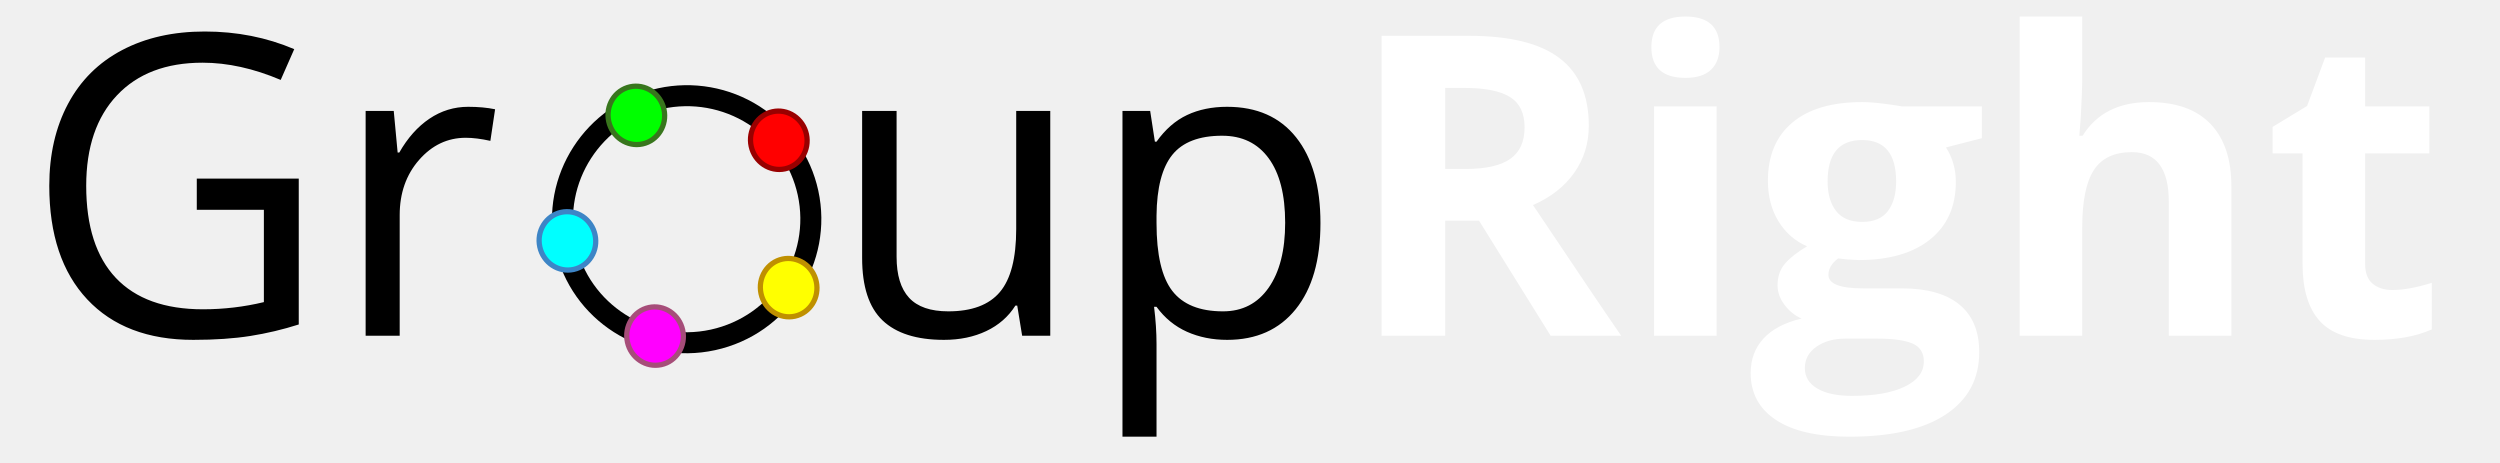
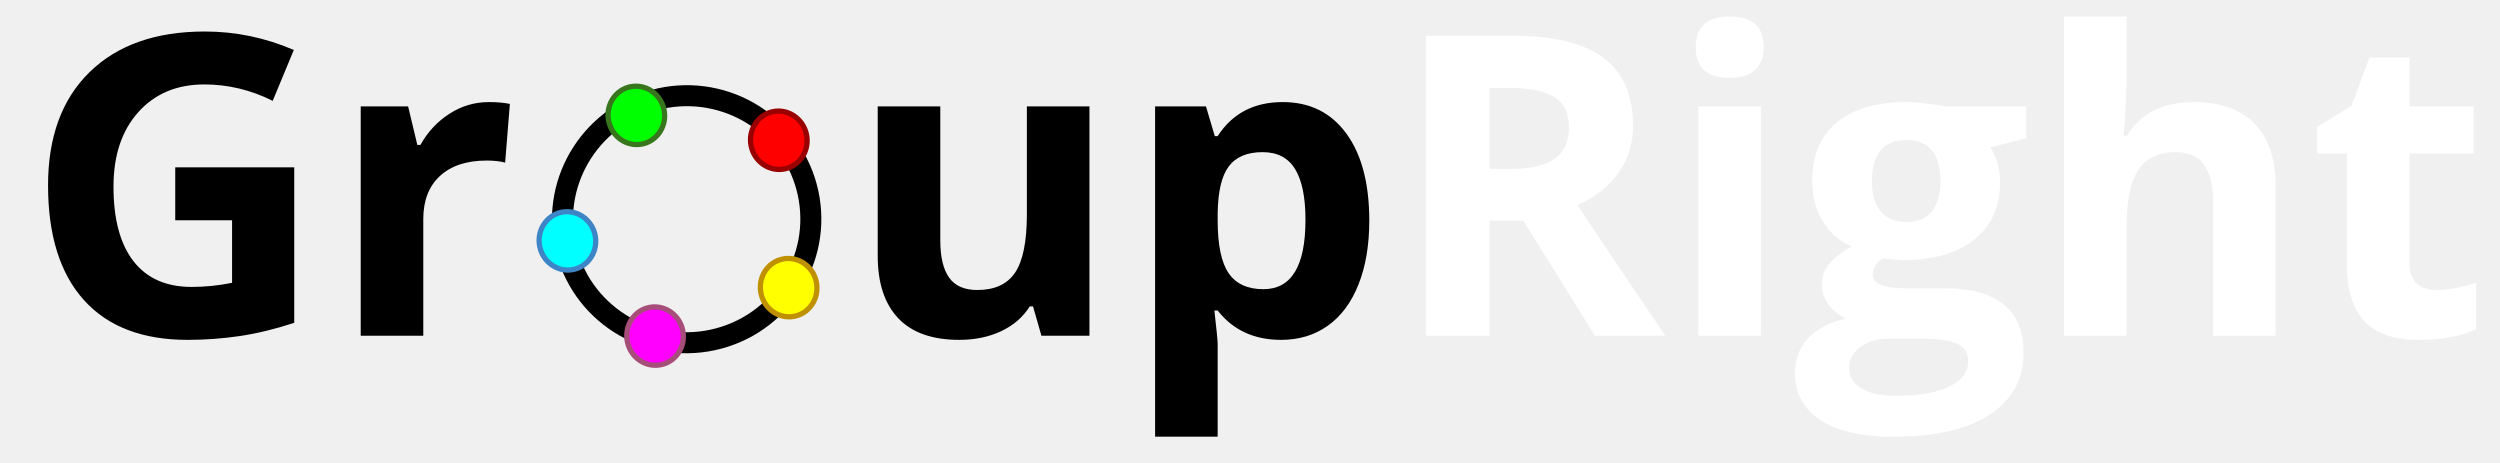
<svg xmlns="http://www.w3.org/2000/svg" version="1.1" viewBox="0.0 0.0 952.0 176.0" fill="none" stroke="none" stroke-linecap="square" stroke-miterlimit="10">
  <clipPath id="p.0">
    <path d="m0 0l952.0 0l0 176.0l-952.0 0l0 -176.0z" clip-rule="nonzero" />
  </clipPath>
  <g clip-path="url(#p.0)">
    <path fill="#000000" fill-opacity="0.0" d="m0 0l952.118 0l0 176.651l-952.118 0z" fill-rule="nonzero" />
    <path fill="#000000" fill-opacity="0.0" d="m0 -34.743l960.0 0l0 224.189l-960.0 0z" fill-rule="nonzero" />
-     <path fill="#000000" d="m74.938 68.013l38.828 0l0 55.547q-9.062 2.891 -18.438 4.375q-9.375 1.484 -21.719 1.484q-25.938 0 -40.391 -15.422q-14.453 -15.438 -14.453 -43.25q0 -17.812 7.141 -31.203q7.156 -13.406 20.594 -20.469q13.438 -7.078 31.484 -7.078q18.281 0 34.062 6.719l-5.156 11.719q-15.469 -6.562 -29.766 -6.562q-20.859 0 -32.578 12.422q-11.719 12.422 -11.719 34.453q0 23.125 11.281 35.078q11.297 11.953 33.172 11.953q11.875 0 23.203 -2.734l0 -35.156l-25.547 0l0 -11.875zm103.359 -27.344q5.703 0 10.234 0.938l-1.797 12.031q-5.312 -1.172 -9.375 -1.172q-10.391 0 -17.781 8.438q-7.375 8.438 -7.375 21.016l0 45.938l-12.969 0l0 -85.625l10.703 0l1.484 15.859l0.625 0q4.766 -8.359 11.484 -12.891q6.719 -4.531 14.766 -4.531zm163.125 1.562l0 55.547q0 10.469 4.766 15.625q4.766 5.156 14.922 5.156q13.438 0 19.641 -7.344q6.219 -7.344 6.219 -23.984l0 -45.0l12.969 0l0 85.625l-10.703 0l-1.875 -11.484l-0.703 0q-3.984 6.328 -11.062 9.688q-7.062 3.359 -16.125 3.359q-15.625 0 -23.406 -7.422q-7.766 -7.422 -7.766 -23.75l0 -56.016l13.125 0zm125.859 87.188q-8.359 0 -15.281 -3.078q-6.906 -3.094 -11.594 -9.5l-0.938 0q0.938 7.5 0.938 14.219l0 35.234l-12.969 0l0 -124.062l10.547 0l1.797 11.719l0.625 0q5.0 -7.031 11.641 -10.156q6.641 -3.125 15.234 -3.125q17.031 0 26.281 11.641q9.266 11.641 9.266 32.656q0 21.094 -9.422 32.781q-9.406 11.672 -26.125 11.672zm-1.875 -77.734q-13.125 0 -18.984 7.266q-5.859 7.266 -6.016 23.125l0 2.891q0 18.047 6.016 25.828q6.016 7.766 19.297 7.766q11.094 0 17.375 -8.984q6.297 -8.984 6.297 -24.766q0 -16.016 -6.297 -24.562q-6.281 -8.562 -17.688 -8.562z" fill-rule="nonzero" />
-     <path fill="#ffffff" d="m550.328 64.342l7.812 0q11.484 0 16.953 -3.828q5.469 -3.828 5.469 -12.031q0 -8.125 -5.594 -11.562q-5.578 -3.438 -17.297 -3.438l-7.344 0l0 30.859zm0 19.688l0 43.828l-24.219 0l0 -114.219l33.281 0q23.281 0 34.453 8.484q11.172 8.469 11.172 25.734q0 10.078 -5.547 17.938q-5.547 7.844 -15.703 12.297q25.781 38.516 33.594 49.766l-26.875 0l-27.266 -43.828l-12.891 0zm78.516 -66.094q0 -11.641 12.969 -11.641q12.969 0 12.969 11.641q0 5.547 -3.25 8.641q-3.234 3.078 -9.719 3.078q-12.969 0 -12.969 -11.719zm24.844 109.922l-23.828 0l0 -87.344l23.828 0l0 87.344zm101.016 -87.344l0 12.109l-13.672 3.516q3.75 5.859 3.75 13.125q0 14.062 -9.812 21.922q-9.797 7.844 -27.219 7.844l-4.297 -0.234l-3.516 -0.391q-3.672 2.812 -3.672 6.25q0 5.156 13.125 5.156l14.844 0q14.375 0 21.906 6.172q7.547 6.172 7.547 18.125q0 15.312 -12.781 23.75q-12.766 8.438 -36.672 8.438q-18.281 0 -27.938 -6.375q-9.641 -6.359 -9.641 -17.844q0 -7.891 4.922 -13.203q4.922 -5.312 14.453 -7.578q-3.672 -1.562 -6.406 -5.109q-2.734 -3.562 -2.734 -7.547q0 -5.0 2.891 -8.312q2.891 -3.328 8.359 -6.531q-6.875 -2.969 -10.906 -9.531q-4.016 -6.562 -4.016 -15.469q0 -14.297 9.297 -22.109q9.297 -7.812 26.562 -7.812q3.672 0 8.703 0.672q5.047 0.656 6.453 0.969l30.469 0zm-67.422 99.688q0 4.922 4.719 7.734q4.734 2.812 13.25 2.812q12.812 0 20.078 -3.516q7.266 -3.516 7.266 -9.609q0 -4.922 -4.297 -6.797q-4.297 -1.875 -13.281 -1.875l-12.344 0q-6.562 0 -10.984 3.078q-4.406 3.094 -4.406 8.172zm8.672 -71.094q0 7.109 3.234 11.25q3.25 4.141 9.891 4.141q6.719 0 9.844 -4.141q3.125 -4.141 3.125 -11.25q0 -15.781 -12.969 -15.781q-13.125 0 -13.125 15.781zm153.75 58.75l-23.828 0l0 -51.016q0 -18.906 -14.062 -18.906q-10.0 0 -14.453 6.797q-4.453 6.797 -4.453 22.031l0 41.094l-23.828 0l0 -121.562l23.828 0l0 24.766q0 2.891 -0.547 13.594l-0.547 7.031l1.25 0q7.969 -12.812 25.312 -12.812q15.391 0 23.359 8.281q7.969 8.281 7.969 23.75l0 56.953zm61.328 -17.422q6.25 0 15.0 -2.734l0 17.734q-8.906 3.984 -21.875 3.984q-14.297 0 -20.828 -7.219q-6.516 -7.234 -6.516 -21.688l0 -42.109l-11.406 0l0 -10.078l13.125 -7.969l6.875 -18.438l15.234 0l0 18.594l24.453 0l0 17.891l-24.453 0l0 42.109q0 5.078 2.844 7.5q2.859 2.422 7.547 2.422z" fill-rule="nonzero" />
+     <path fill="#000000" d="m66.734 63.717l45.312 0l0 59.219q-11.016 3.594 -20.75 5.031q-9.719 1.453 -19.875 1.453q-25.859 0 -39.5 -15.188q-13.625 -15.203 -13.625 -43.641q0 -27.656 15.812 -43.125q15.828 -15.469 43.875 -15.469q17.578 0 33.906 7.031l-8.047 19.375q-12.5 -6.25 -26.016 -6.25q-15.703 0 -25.156 10.547q-9.453 10.547 -9.453 28.359q0 18.594 7.609 28.406q7.625 9.797 22.156 9.797q7.578 0 15.391 -1.562l0 -23.828l-21.641 0l0 -20.156zm119.375 -24.844q4.844 0 8.047 0.703l-1.797 22.344q-2.891 -0.781 -7.031 -0.781q-11.406 0 -17.781 5.859q-6.359 5.859 -6.359 16.406l0 44.453l-23.828 0l0 -87.344l18.047 0l3.516 14.688l1.172 0q4.062 -7.344 10.969 -11.828q6.922 -4.5 15.047 -4.5zm210.469 88.984l-3.203 -11.172l-1.25 0q-3.828 6.094 -10.859 9.422q-7.031 3.312 -16.016 3.312q-15.391 0 -23.203 -8.234q-7.812 -8.25 -7.812 -23.719l0 -56.953l23.828 0l0 51.016q0 9.453 3.359 14.188q3.359 4.719 10.703 4.719q10.0 0 14.453 -6.672q4.453 -6.688 4.453 -22.156l0 -41.094l23.828 0l0 87.344l-18.281 0zm91.25 1.562q-15.391 0 -24.141 -11.172l-1.25 0q1.25 10.938 1.25 12.656l0 35.391l-23.828 0l0 -125.781l19.375 0l3.359 11.328l1.094 0q8.359 -12.969 24.766 -12.969q15.469 0 24.219 11.953q8.75 11.953 8.75 33.203q0 13.984 -4.109 24.297q-4.094 10.312 -11.672 15.703q-7.578 5.391 -17.812 5.391zm-7.031 -71.484q-8.828 0 -12.891 5.438q-4.062 5.422 -4.219 17.922l0 2.578q0 14.062 4.172 20.156q4.188 6.094 13.25 6.094q16.016 0 16.016 -26.406q0 -12.891 -3.953 -19.328q-3.938 -6.453 -12.375 -6.453z" fill-rule="nonzero" />
+     <path fill="#ffffff" d="m567.203 64.342l7.812 0q11.484 0 16.953 -3.828q5.469 -3.828 5.469 -12.031q0 -8.125 -5.594 -11.562q-5.578 -3.438 -17.297 -3.438l-7.344 0l0 30.859zm0 19.688l0 43.828l-24.219 0l0 -114.219l33.281 0q23.281 0 34.453 8.484q11.172 8.469 11.172 25.734q0 10.078 -5.547 17.938q-5.547 7.844 -15.703 12.297q25.781 38.516 33.594 49.766l-26.875 0l-27.266 -43.828l-12.891 0zm78.516 -66.094q0 -11.641 12.969 -11.641q12.969 0 12.969 11.641q0 5.547 -3.25 8.641q-3.234 3.078 -9.719 3.078q-12.969 0 -12.969 -11.719zm24.844 109.922l-23.828 0l0 -87.344l23.828 0l0 87.344zm101.016 -87.344l0 12.109l-13.672 3.516q3.75 5.859 3.75 13.125q0 14.062 -9.812 21.922q-9.797 7.844 -27.219 7.844l-4.297 -0.234l-3.516 -0.391q-3.672 2.812 -3.672 6.25q0 5.156 13.125 5.156l14.844 0q14.375 0 21.906 6.172q7.547 6.172 7.547 18.125q0 15.312 -12.781 23.75q-12.766 8.438 -36.672 8.438q-18.281 0 -27.938 -6.375q-9.641 -6.359 -9.641 -17.844q0 -7.891 4.922 -13.203q4.922 -5.312 14.453 -7.578q-3.672 -1.562 -6.406 -5.109q-2.734 -3.562 -2.734 -7.547q0 -5.0 2.891 -8.312q2.891 -3.328 8.359 -6.531q-6.875 -2.969 -10.906 -9.531q-4.016 -6.562 -4.016 -15.469q0 -14.297 9.297 -22.109q9.297 -7.812 26.562 -7.812q3.672 0 8.703 0.672q5.047 0.656 6.453 0.969l30.469 0zm-67.422 99.688q0 4.922 4.719 7.734q4.734 2.812 13.25 2.812q12.812 0 20.078 -3.516q7.266 -3.516 7.266 -9.609q0 -4.922 -4.297 -6.797q-4.297 -1.875 -13.281 -1.875l-12.344 0q-6.562 0 -10.984 3.078q-4.406 3.094 -4.406 8.172zm8.672 -71.094q0 7.109 3.234 11.25q3.25 4.141 9.891 4.141q6.719 0 9.844 -4.141q3.125 -4.141 3.125 -11.25q0 -15.781 -12.969 -15.781q-13.125 0 -13.125 15.781zm153.75 58.75l-23.828 0l0 -51.016q0 -18.906 -14.062 -18.906q-10.0 0 -14.453 6.797q-4.453 6.797 -4.453 22.031l0 41.094l-23.828 0l0 -121.562l23.828 0l0 24.766q0 2.891 -0.547 13.594l-0.547 7.031l1.25 0q7.969 -12.812 25.312 -12.812q15.391 0 23.359 8.281q7.969 8.281 7.969 23.75l0 56.953zm61.328 -17.422q6.25 0 15.0 -2.734l0 17.734q-8.906 3.984 -21.875 3.984q-14.297 0 -20.828 -7.219q-6.516 -7.234 -6.516 -21.688l0 -42.109l-11.406 0l0 -10.078l13.125 -7.969l6.875 -18.438l15.234 0l0 18.594l24.453 0l0 17.891l-24.453 0l0 42.109q0 5.078 2.844 7.5q2.859 2.422 7.547 2.422z" fill-rule="nonzero" />
    <path fill="#000000" fill-opacity="0.0" d="m215.277 93.555l0 0c-5.535 -25.376 10.664 -50.459 36.183 -56.025l0 0c12.254 -2.673 25.063 -0.395 35.608 6.332c10.545 6.727 17.962 17.352 20.62 29.538l0 0c5.535 25.376 -10.664 50.459 -36.183 56.025l0 0c-25.518 5.565 -50.692 -10.494 -56.228 -35.87z" fill-rule="nonzero" />
    <path stroke="#000000" stroke-width="8.0" stroke-linejoin="round" stroke-linecap="butt" d="m215.277 93.555l0 0c-5.535 -25.376 10.664 -50.459 36.183 -56.025l0 0c12.254 -2.673 25.063 -0.395 35.608 6.332c10.545 6.727 17.962 17.352 20.62 29.538l0 0c5.535 25.376 -10.664 50.459 -36.183 56.025l0 0c-25.518 5.565 -50.692 -10.494 -56.228 -35.87z" fill-rule="nonzero" />
    <path fill="#00ff00" d="m231.803 46.227l0 0c-1.31 -6.005 2.336 -11.9 8.144 -13.167l0 0c2.789 -0.608 5.713 -0.046 8.13 1.563c2.417 1.609 4.128 4.133 4.757 7.017l0 0c1.31 6.005 -2.336 11.9 -8.144 13.167l0 0c-5.808 1.267 -11.577 -2.575 -12.887 -8.58z" fill-rule="nonzero" />
    <path stroke="#38761d" stroke-width="2.0" stroke-linejoin="round" stroke-linecap="butt" d="m231.803 46.227l0 0c-1.31 -6.005 2.336 -11.9 8.144 -13.167l0 0c2.789 -0.608 5.713 -0.046 8.13 1.563c2.417 1.609 4.128 4.133 4.757 7.017l0 0c1.31 6.005 -2.336 11.9 -8.144 13.167l0 0c-5.808 1.267 -11.577 -2.575 -12.887 -8.58z" fill-rule="nonzero" />
    <path fill="#00ffff" d="m205.56 94.017l0 0c-1.31 -6.005 2.336 -11.9 8.144 -13.167l0 0c2.789 -0.608 5.713 -0.046 8.13 1.563c2.417 1.609 4.128 4.133 4.757 7.017l0 0c1.31 6.005 -2.336 11.9 -8.144 13.167l0 0c-5.808 1.267 -11.577 -2.575 -12.887 -8.58z" fill-rule="nonzero" />
    <path stroke="#3d85c6" stroke-width="2.0" stroke-linejoin="round" stroke-linecap="butt" d="m205.56 94.017l0 0c-1.31 -6.005 2.336 -11.9 8.144 -13.167l0 0c2.789 -0.608 5.713 -0.046 8.13 1.563c2.417 1.609 4.128 4.133 4.757 7.017l0 0c1.31 6.005 -2.336 11.9 -8.144 13.167l0 0c-5.808 1.267 -11.577 -2.575 -12.887 -8.58z" fill-rule="nonzero" />
    <path fill="#ff00ff" d="m238.931 130.276l0 0c-1.31 -6.005 2.336 -11.9 8.144 -13.167l0 0c2.789 -0.608 5.713 -0.046 8.13 1.563c2.417 1.609 4.128 4.133 4.757 7.017l0 0c1.31 6.005 -2.336 11.9 -8.144 13.167l0 0c-5.808 1.267 -11.577 -2.575 -12.887 -8.58z" fill-rule="nonzero" />
    <path stroke="#a64d79" stroke-width="2.0" stroke-linejoin="round" stroke-linecap="butt" d="m238.931 130.276l0 0c-1.31 -6.005 2.336 -11.9 8.144 -13.167l0 0c2.789 -0.608 5.713 -0.046 8.13 1.563c2.417 1.609 4.128 4.133 4.757 7.017l0 0c1.31 6.005 -2.336 11.9 -8.144 13.167l0 0c-5.808 1.267 -11.577 -2.575 -12.887 -8.58z" fill-rule="nonzero" />
    <path fill="#ff0000" d="m286.055 55.706l0 0c-1.31 -6.005 2.336 -11.9 8.144 -13.167l0 0c2.789 -0.608 5.713 -0.046 8.13 1.563c2.417 1.609 4.128 4.133 4.757 7.017l0 0c1.31 6.005 -2.336 11.9 -8.144 13.167l0 0c-5.808 1.267 -11.577 -2.575 -12.887 -8.58z" fill-rule="nonzero" />
    <path stroke="#990000" stroke-width="2.0" stroke-linejoin="round" stroke-linecap="butt" d="m286.055 55.706l0 0c-1.31 -6.005 2.336 -11.9 8.144 -13.167l0 0c2.789 -0.608 5.713 -0.046 8.13 1.563c2.417 1.609 4.128 4.133 4.757 7.017l0 0c1.31 6.005 -2.336 11.9 -8.144 13.167l0 0c-5.808 1.267 -11.577 -2.575 -12.887 -8.58z" fill-rule="nonzero" />
    <path fill="#ffff00" d="m289.804 111.824l0 0c-1.31 -6.005 2.336 -11.9 8.144 -13.167l0 0c2.789 -0.608 5.713 -0.046 8.13 1.563c2.417 1.609 4.128 4.133 4.757 7.017l0 0c1.31 6.005 -2.336 11.9 -8.144 13.167l0 0c-5.808 1.267 -11.577 -2.575 -12.887 -8.58z" fill-rule="nonzero" />
    <path stroke="#bf9000" stroke-width="2.0" stroke-linejoin="round" stroke-linecap="butt" d="m289.804 111.824l0 0c-1.31 -6.005 2.336 -11.9 8.144 -13.167l0 0c2.789 -0.608 5.713 -0.046 8.13 1.563c2.417 1.609 4.128 4.133 4.757 7.017l0 0c1.31 6.005 -2.336 11.9 -8.144 13.167l0 0c-5.808 1.267 -11.577 -2.575 -12.887 -8.58z" fill-rule="nonzero" />
  </g>
</svg>
